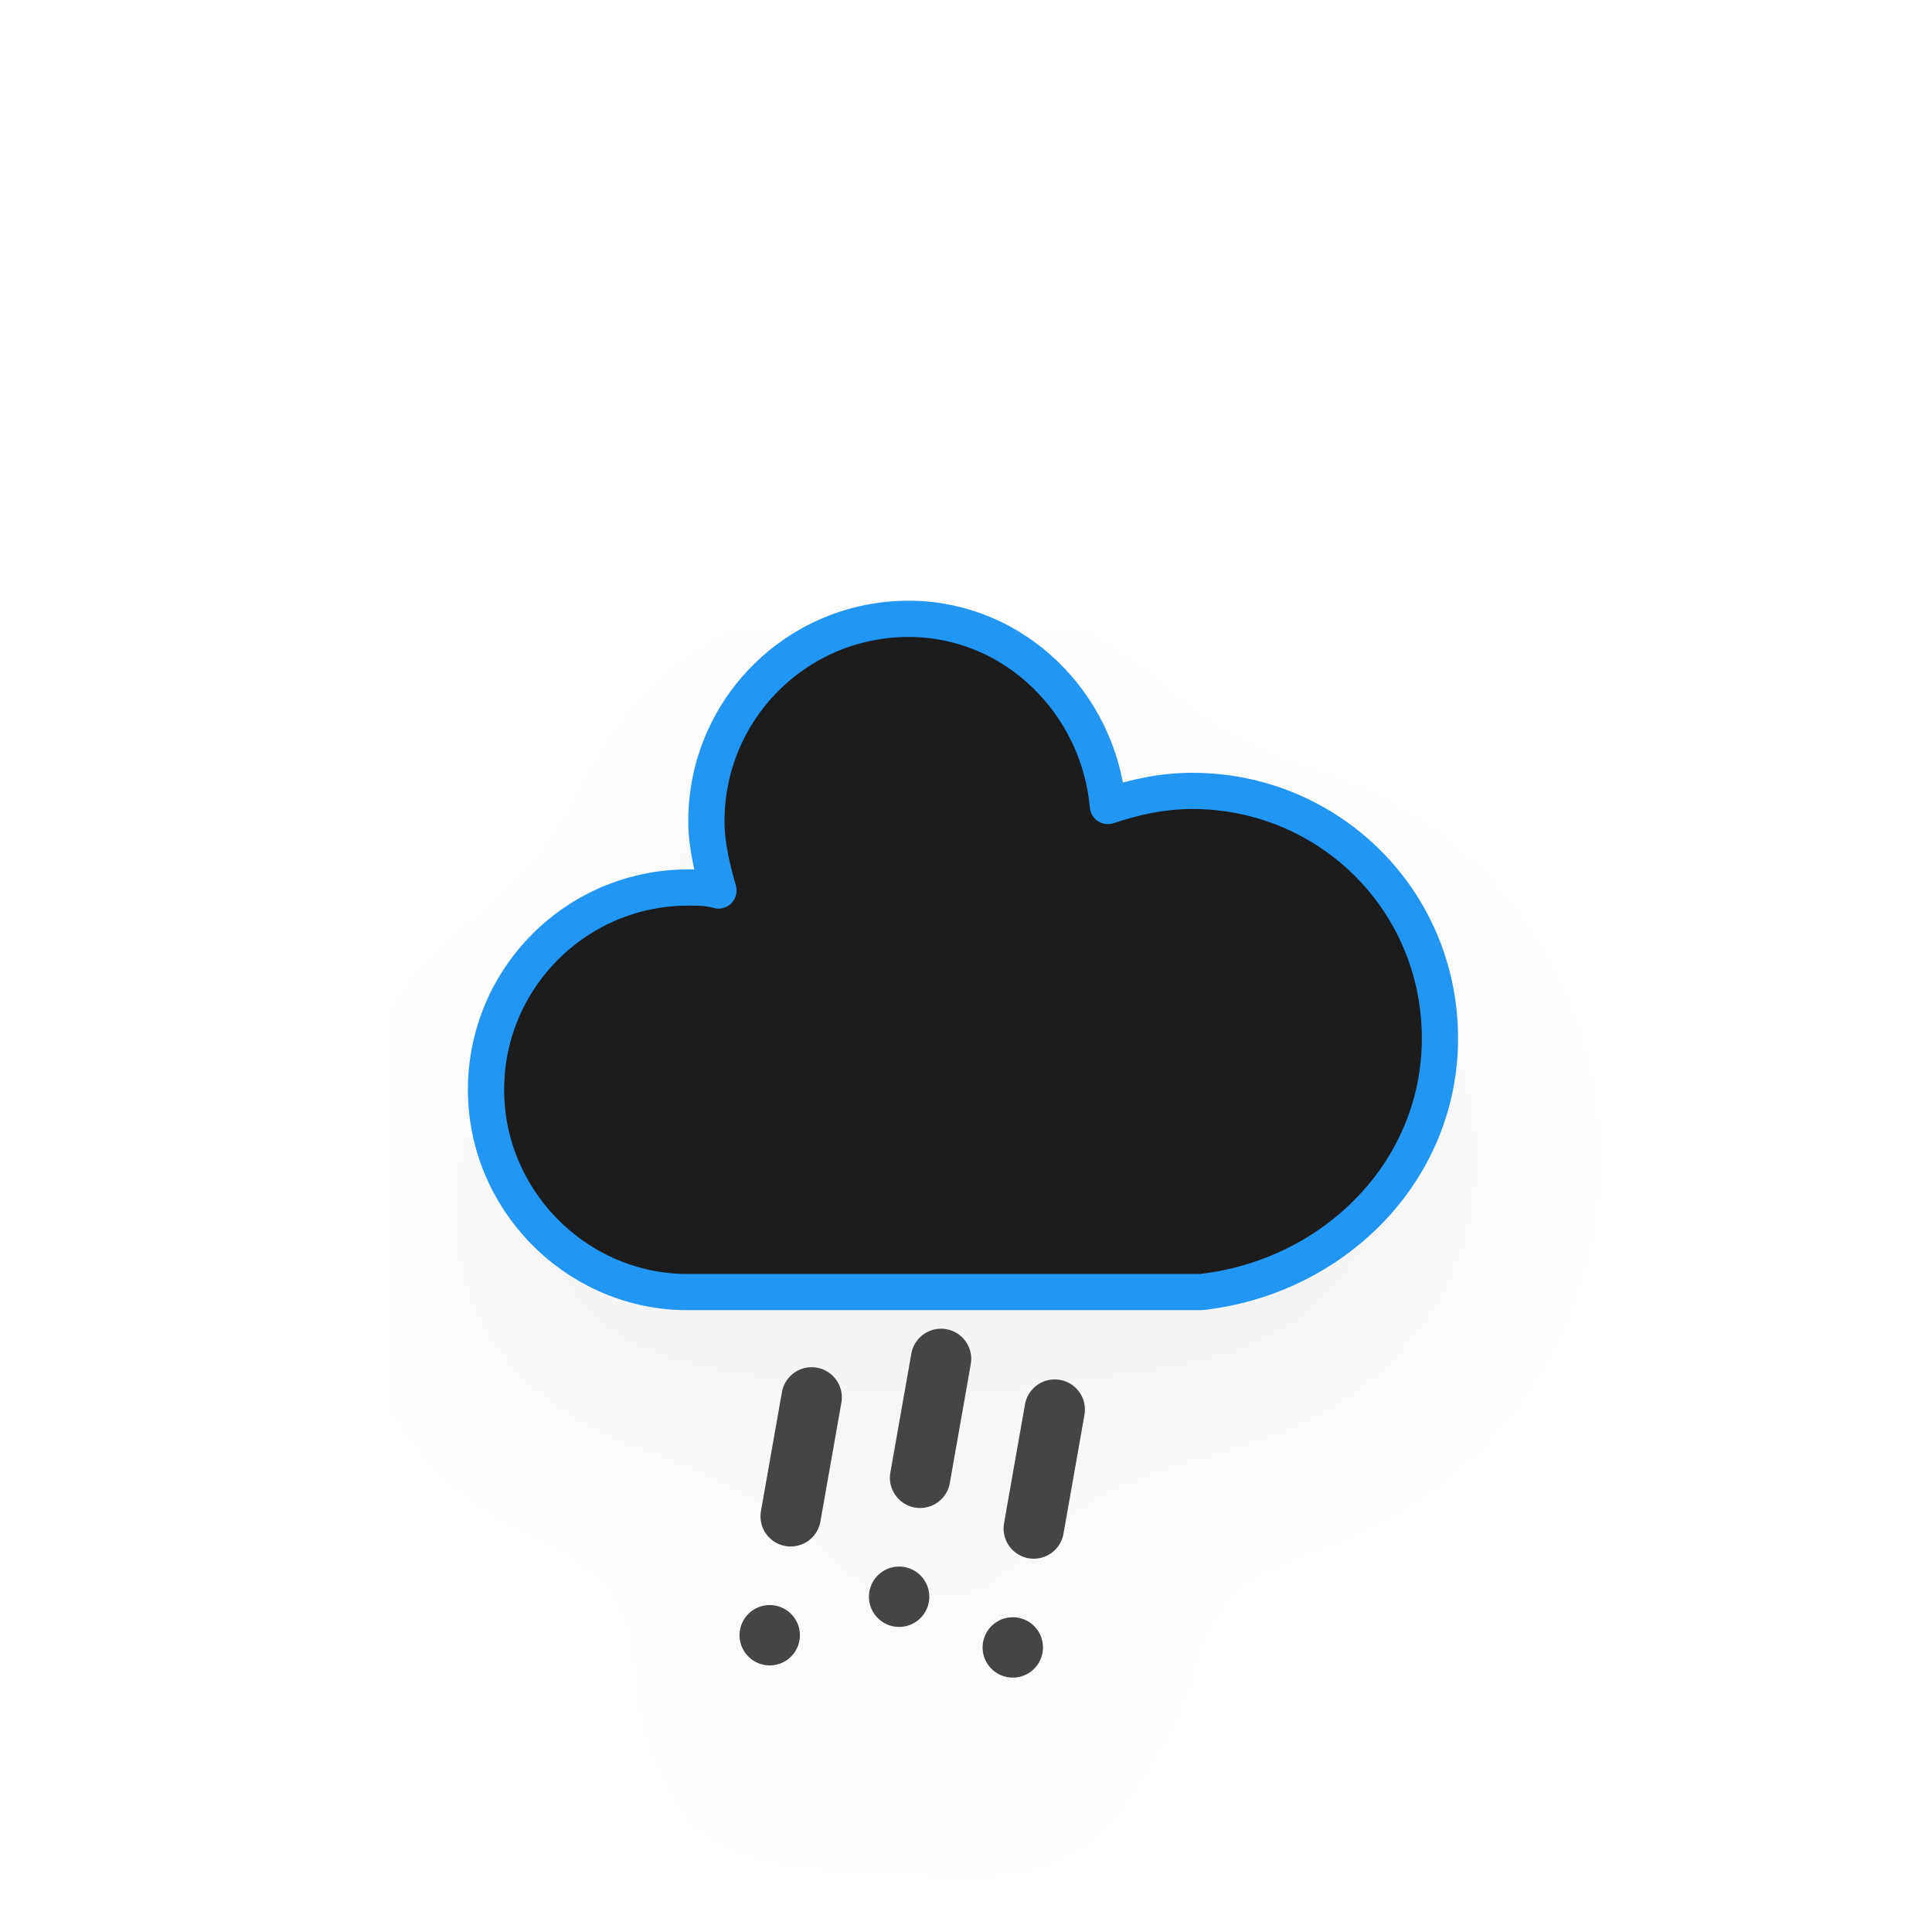
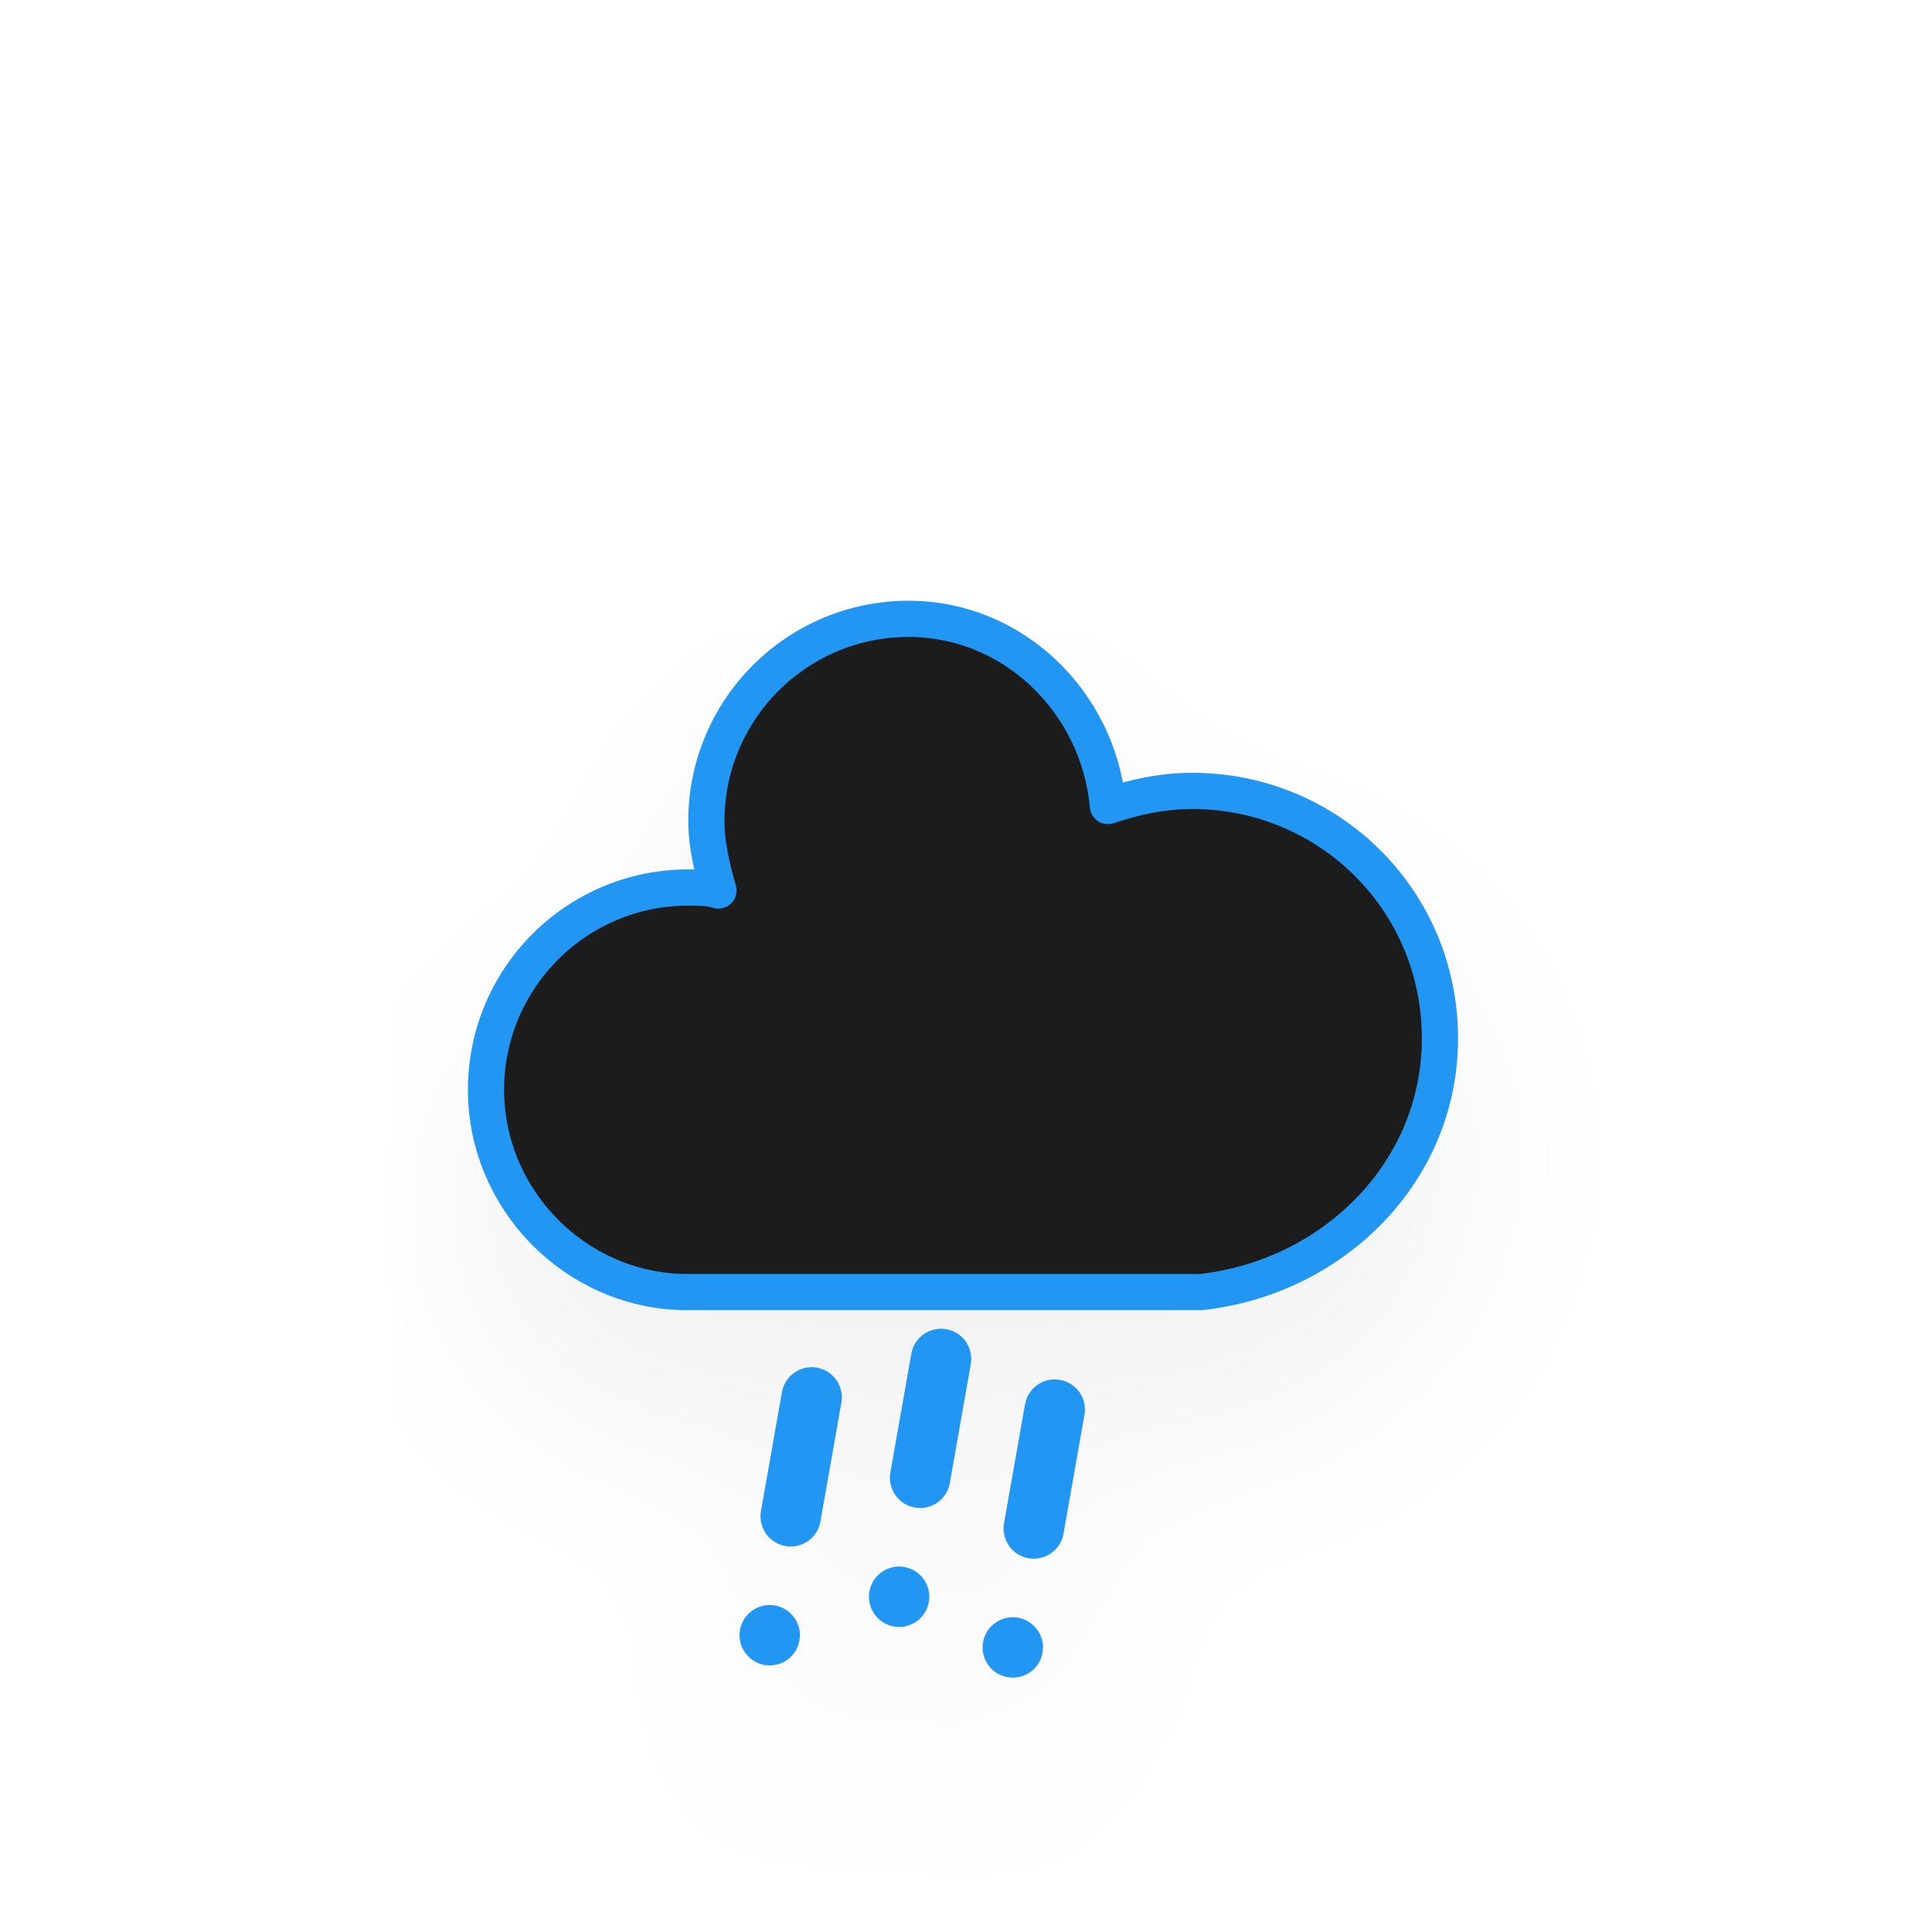
<svg xmlns="http://www.w3.org/2000/svg" version="1.1" width="64" height="64" viewbox="0 0 64 64">
  <defs>
    <filter id="blur" width="200%" height="200%">
      <feGaussianBlur in="SourceAlpha" stdDeviation="3" />
      <feOffset dx="0" dy="4" result="offsetblur" />
      <feComponentTransfer>
        <feFuncA type="linear" slope="0.05" />
      </feComponentTransfer>
      <feMerge>
        <feMergeNode />
        <feMergeNode in="SourceGraphic" />
      </feMerge>
    </filter>
    <style type="text/css">
/*
** RAIN
*/
@keyframes am-weather-rain {
  0% {
    stroke-dashoffset: 0;
  }

  100% {
    stroke-dashoffset: -100;
  }
}

.am-weather-rain-1 {
  -webkit-animation-name: am-weather-rain;
     -moz-animation-name: am-weather-rain;
      -ms-animation-name: am-weather-rain;
          animation-name: am-weather-rain;
  -webkit-animation-duration: 8s;
     -moz-animation-duration: 8s;
      -ms-animation-duration: 8s;
          animation-duration: 8s;
  -webkit-animation-timing-function: linear;
     -moz-animation-timing-function: linear;
      -ms-animation-timing-function: linear;
          animation-timing-function: linear;
  -webkit-animation-iteration-count: infinite;
     -moz-animation-iteration-count: infinite;
      -ms-animation-iteration-count: infinite;
          animation-iteration-count: infinite;
}

.am-weather-rain-2 {
  -webkit-animation-name: am-weather-rain;
     -moz-animation-name: am-weather-rain;
      -ms-animation-name: am-weather-rain;
          animation-name: am-weather-rain;
  -webkit-animation-delay: 0.25s;
     -moz-animation-delay: 0.25s;
      -ms-animation-delay: 0.25s;
          animation-delay: 0.25s;
  -webkit-animation-duration: 8s;
     -moz-animation-duration: 8s;
      -ms-animation-duration: 8s;
          animation-duration: 8s;
  -webkit-animation-timing-function: linear;
     -moz-animation-timing-function: linear;
      -ms-animation-timing-function: linear;
          animation-timing-function: linear;
  -webkit-animation-iteration-count: infinite;
     -moz-animation-iteration-count: infinite;
      -ms-animation-iteration-count: infinite;
          animation-iteration-count: infinite;
}
        </style>
  </defs>
  <g filter="url(#blur)" id="rainy-6">
    <g transform="translate(20,10)">
      <g>
        <path d="M47.7,35.4c0-4.6-3.7-8.2-8.2-8.2c-1,0-1.9,0.2-2.8,0.5c-0.3-3.4-3.1-6.2-6.6-6.2c-3.7,0-6.7,3-6.7,6.7c0,0.8,0.2,1.6,0.4,2.3    c-0.3-0.1-0.7-0.1-1-0.1c-3.7,0-6.7,3-6.7,6.7c0,3.6,2.9,6.6,6.5,6.7l17.2,0C44.2,43.3,47.7,39.8,47.7,35.4z" fill="#1a1a1a" stroke="#2196F3" stroke-linejoin="round" stroke-width="1.2" transform="translate(-20,-11)" />
      </g>
    </g>
    <g transform="translate(31,46), rotate(10)">
-       <line class="am-weather-rain-1" fill="none" stroke="#444444" stroke-dasharray="4,4" stroke-linecap="round" stroke-width="2" transform="translate(-4,1)" x1="0" x2="0" y1="0" y2="8" />
-       <line class="am-weather-rain-2" fill="none" stroke="#444444" stroke-dasharray="4,4" stroke-linecap="round" stroke-width="2" transform="translate(0,-1)" x1="0" x2="0" y1="0" y2="8" />
-       <line class="am-weather-rain-1" fill="none" stroke="#444444" stroke-dasharray="4,4" stroke-linecap="round" stroke-width="2" transform="translate(4,0)" x1="0" x2="0" y1="0" y2="8" />
+       <line class="am-weather-rain-1" fill="none" stroke="#2196F3" stroke-dasharray="4,4" stroke-linecap="round" stroke-width="2" transform="translate(-4,1)" x1="0" x2="0" y1="0" y2="8" />
+       <line class="am-weather-rain-2" fill="none" stroke="#2196F3" stroke-dasharray="4,4" stroke-linecap="round" stroke-width="2" transform="translate(0,-1)" x1="0" x2="0" y1="0" y2="8" />
+       <line class="am-weather-rain-1" fill="none" stroke="#2196F3" stroke-dasharray="4,4" stroke-linecap="round" stroke-width="2" transform="translate(4,0)" x1="0" x2="0" y1="0" y2="8" />
    </g>
  </g>
</svg>
